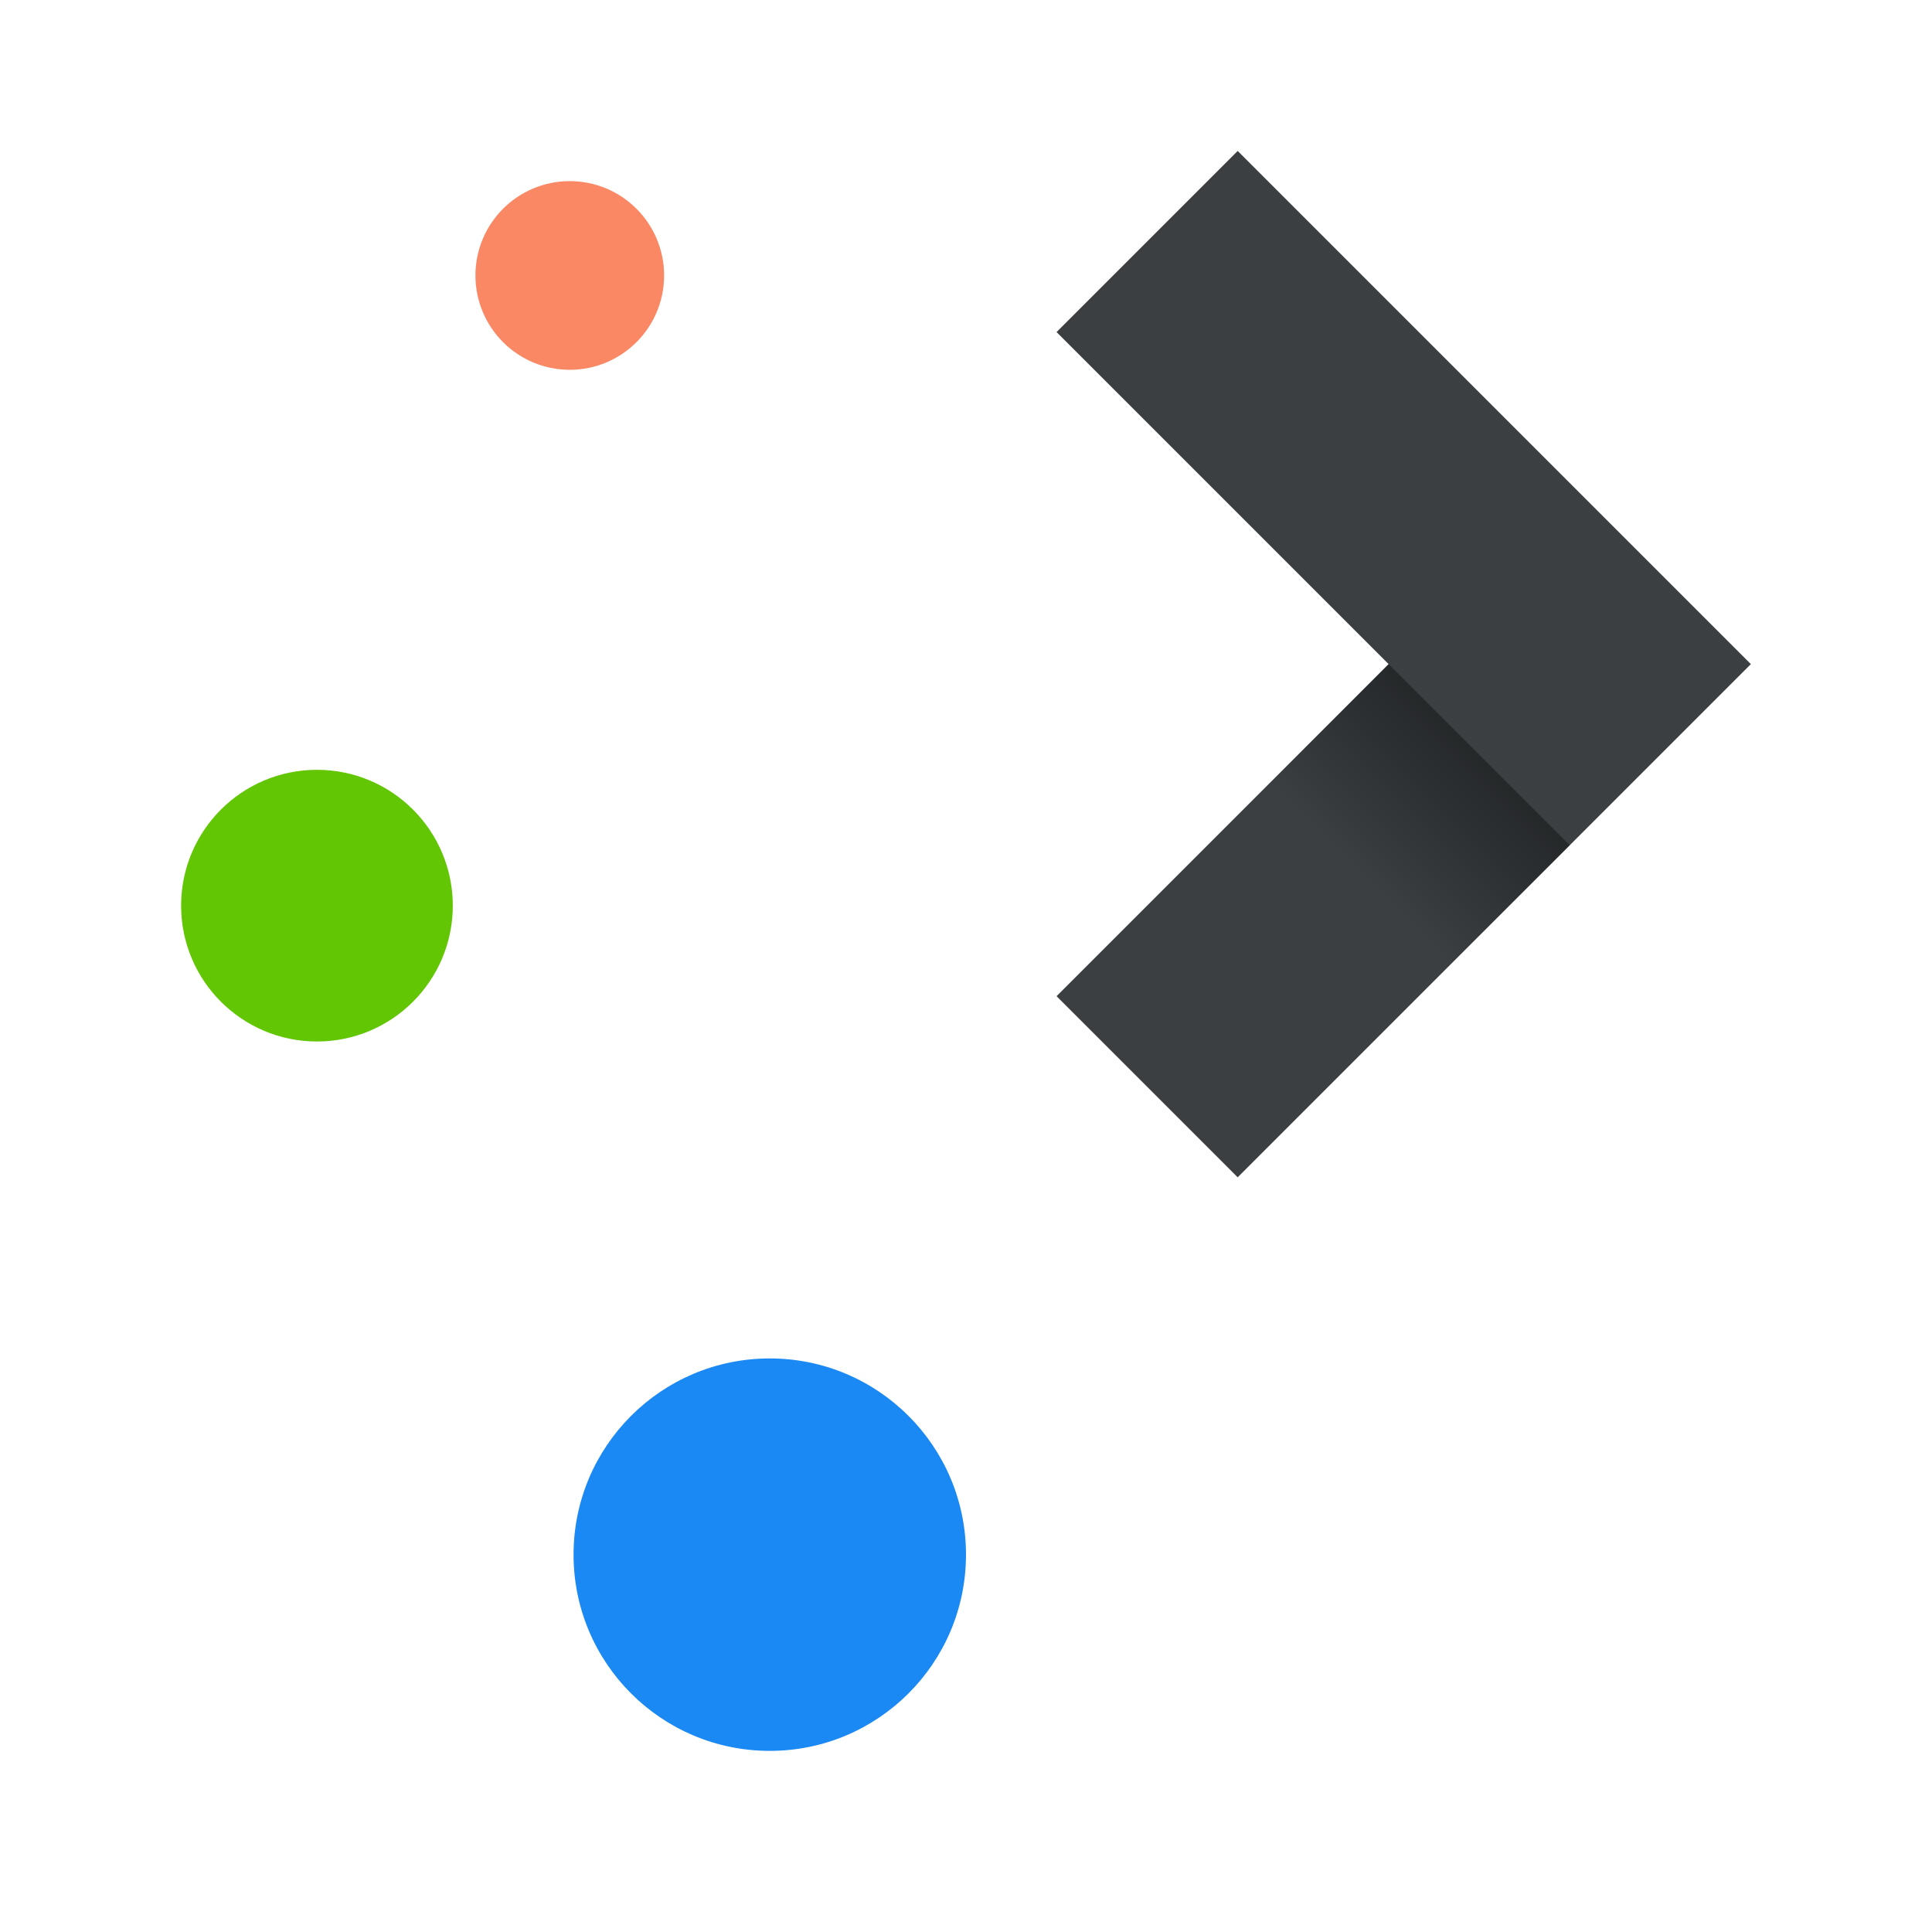
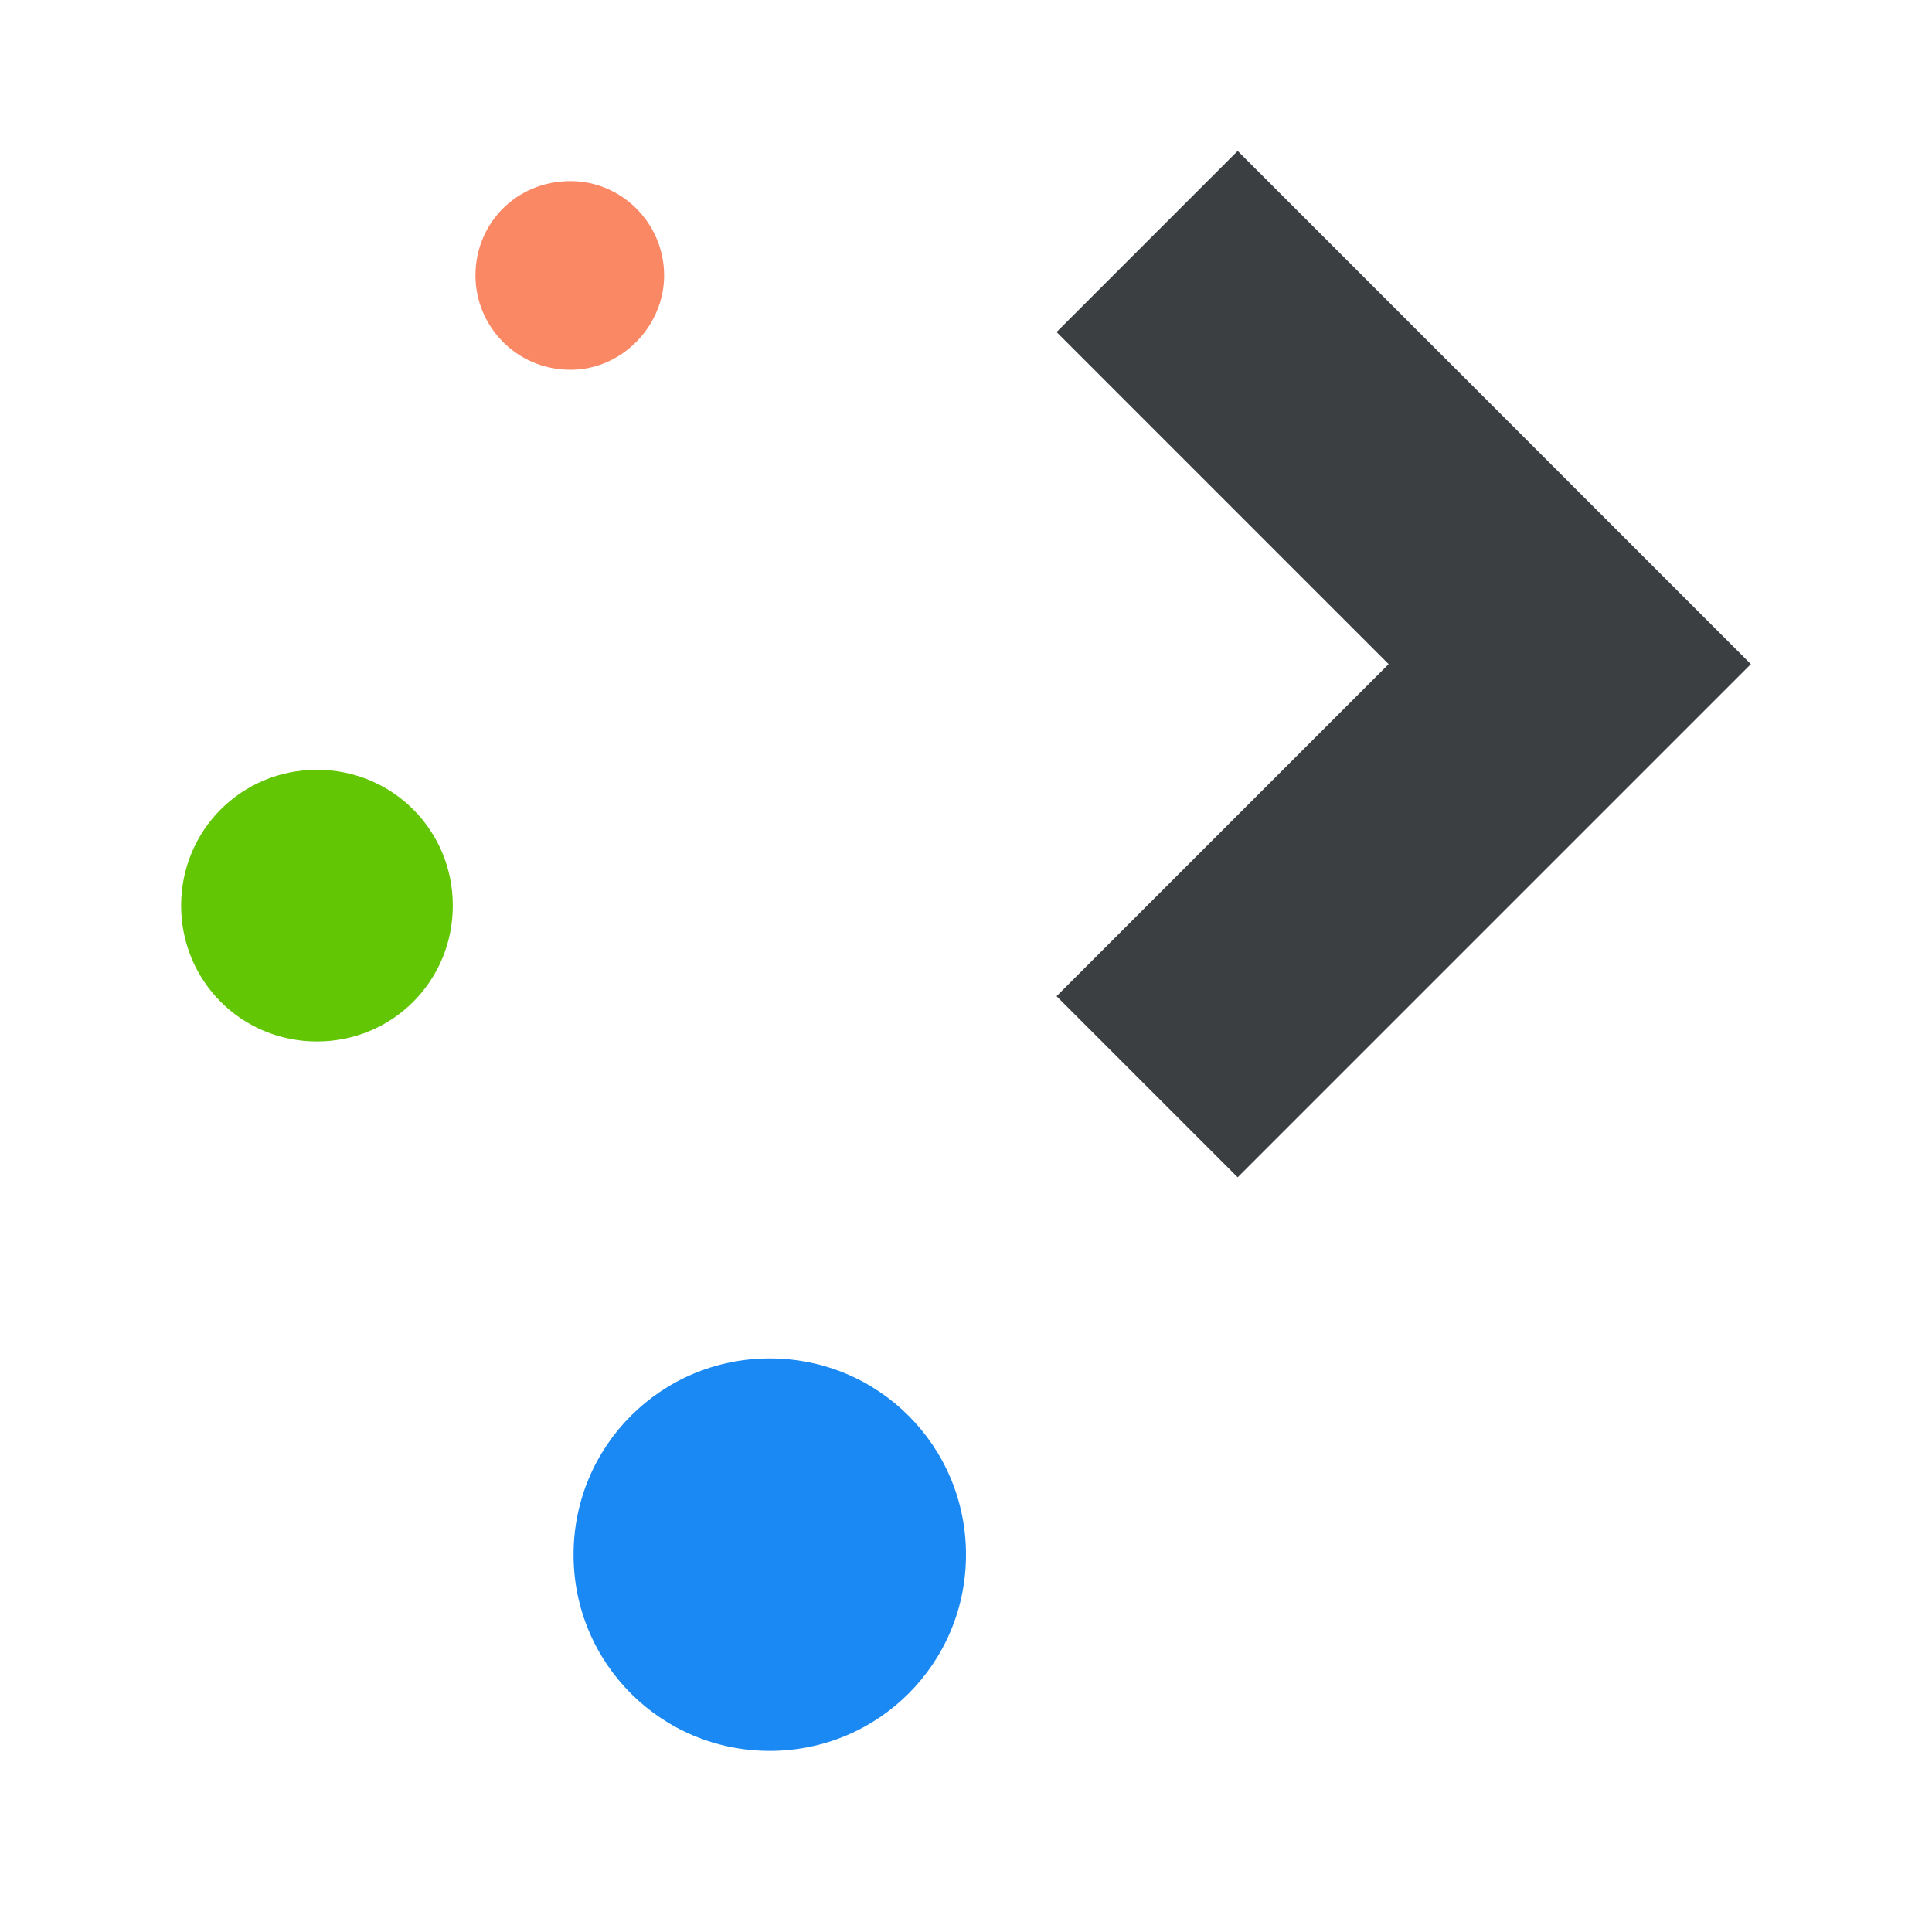
- <svg xmlns="http://www.w3.org/2000/svg" xmlns:xlink="http://www.w3.org/1999/xlink" width="64" version="1.1" height="64">
-   <defs id="defs5455">
-     <linearGradient id="linearGradient4326">
-       <stop id="stop4328" />
-       <stop offset="1" style="stop-opacity:0" id="stop4330" />
-     </linearGradient>
-     <linearGradient xlink:href="#linearGradient4326" id="linearGradient4434" y1="502.798" x1="439.571" y2="512.798" x2="429.571" gradientUnits="userSpaceOnUse" />
+ <svg xmlns="http://www.w3.org/2000/svg" viewBox="0 0 64 64">
+   <defs id="defs3051">
+     <style type="text/css" id="current-color-scheme">
+       .ColorScheme-Text {
+         color:#3b3f42;
+       }
+     </style>
  </defs>
-   <g id="layer1" transform="matrix(1 0 0 1 -384.5714 -483.798)">
-     <path style="fill:#3b3f42;fill-rule:evenodd" id="path4422" d="M 41 5 L 35 11 L 46 22 L 35 33 L 41 39 L 58 22 L 41 5 z " transform="matrix(1 0 0 1 384.5714 483.798)" />
-     <rect width="6.25" x="400.321" y="489.798" rx="3.125" height="6.25" style="fill:#fa8865" id="rect4119" />
-     <flowRoot line-height="125%" style="font-size:32.5;font-family:sans-serif" id="flowRoot4170">
-       <flowRegion id="flowRegion4172">
-         <rect width="87.75" x="452.321" y="489.798" height="48.75" id="rect4174" />
-       </flowRegion>
-       <flowPara id="flowPara4176">Plasm</flowPara>
-     </flowRoot>
-     <rect width="9" x="390.571" y="509.299" rx="4.5" height="9" style="fill:#63c605" id="rect4308" />
-     <rect width="13" x="403.571" y="528.798" rx="6.5" height="13" style="fill:#1b89f3" id="rect4312" />
-     <path style="fill:url(#linearGradient4434);opacity:0.9;fill-rule:evenodd" id="path4426" d="m 423.571,512.798 6,6 7,-7 -6,-6 z" />
-   </g>
+   <path style="fill:currentColor; fill-rule:evenodd" d="M 41 5 L 35 11 L 46 22 L 35 33 L 41 39 L 58 22 L 41 5 z " class="ColorScheme-Text" />
+   <path style="fill:#fa8865" d="M 18.9 6 C 17.1 6 15.75 7.4 15.75 9.125 C 15.75 10.8 17.1 12.25 18.9 12.25 C 20.6 12.25 22 10.8 22 9.125 C 22 7.4 20.6 6 18.9 6 z " />
+   <path style="fill:#63c605" d="M 10.5 25.5 C 8 25.5 6 27.5 6 30 C 6 32.5 8 34.5 10.5 34.5 C 13 34.5 15 32.5 15 30 C 15 27.5 13 25.5 10.5 25.5 z " />
+   <path style="fill:#1b89f3" d="M 25.5 45 C 21.9 45 19 47.9 19 51.5 C 19 55.1 21.9 58 25.5 58 C 29.1 58 32 55.1 32 51.5 C 32 47.9 29.1 45 25.5 45 z " />
</svg>
